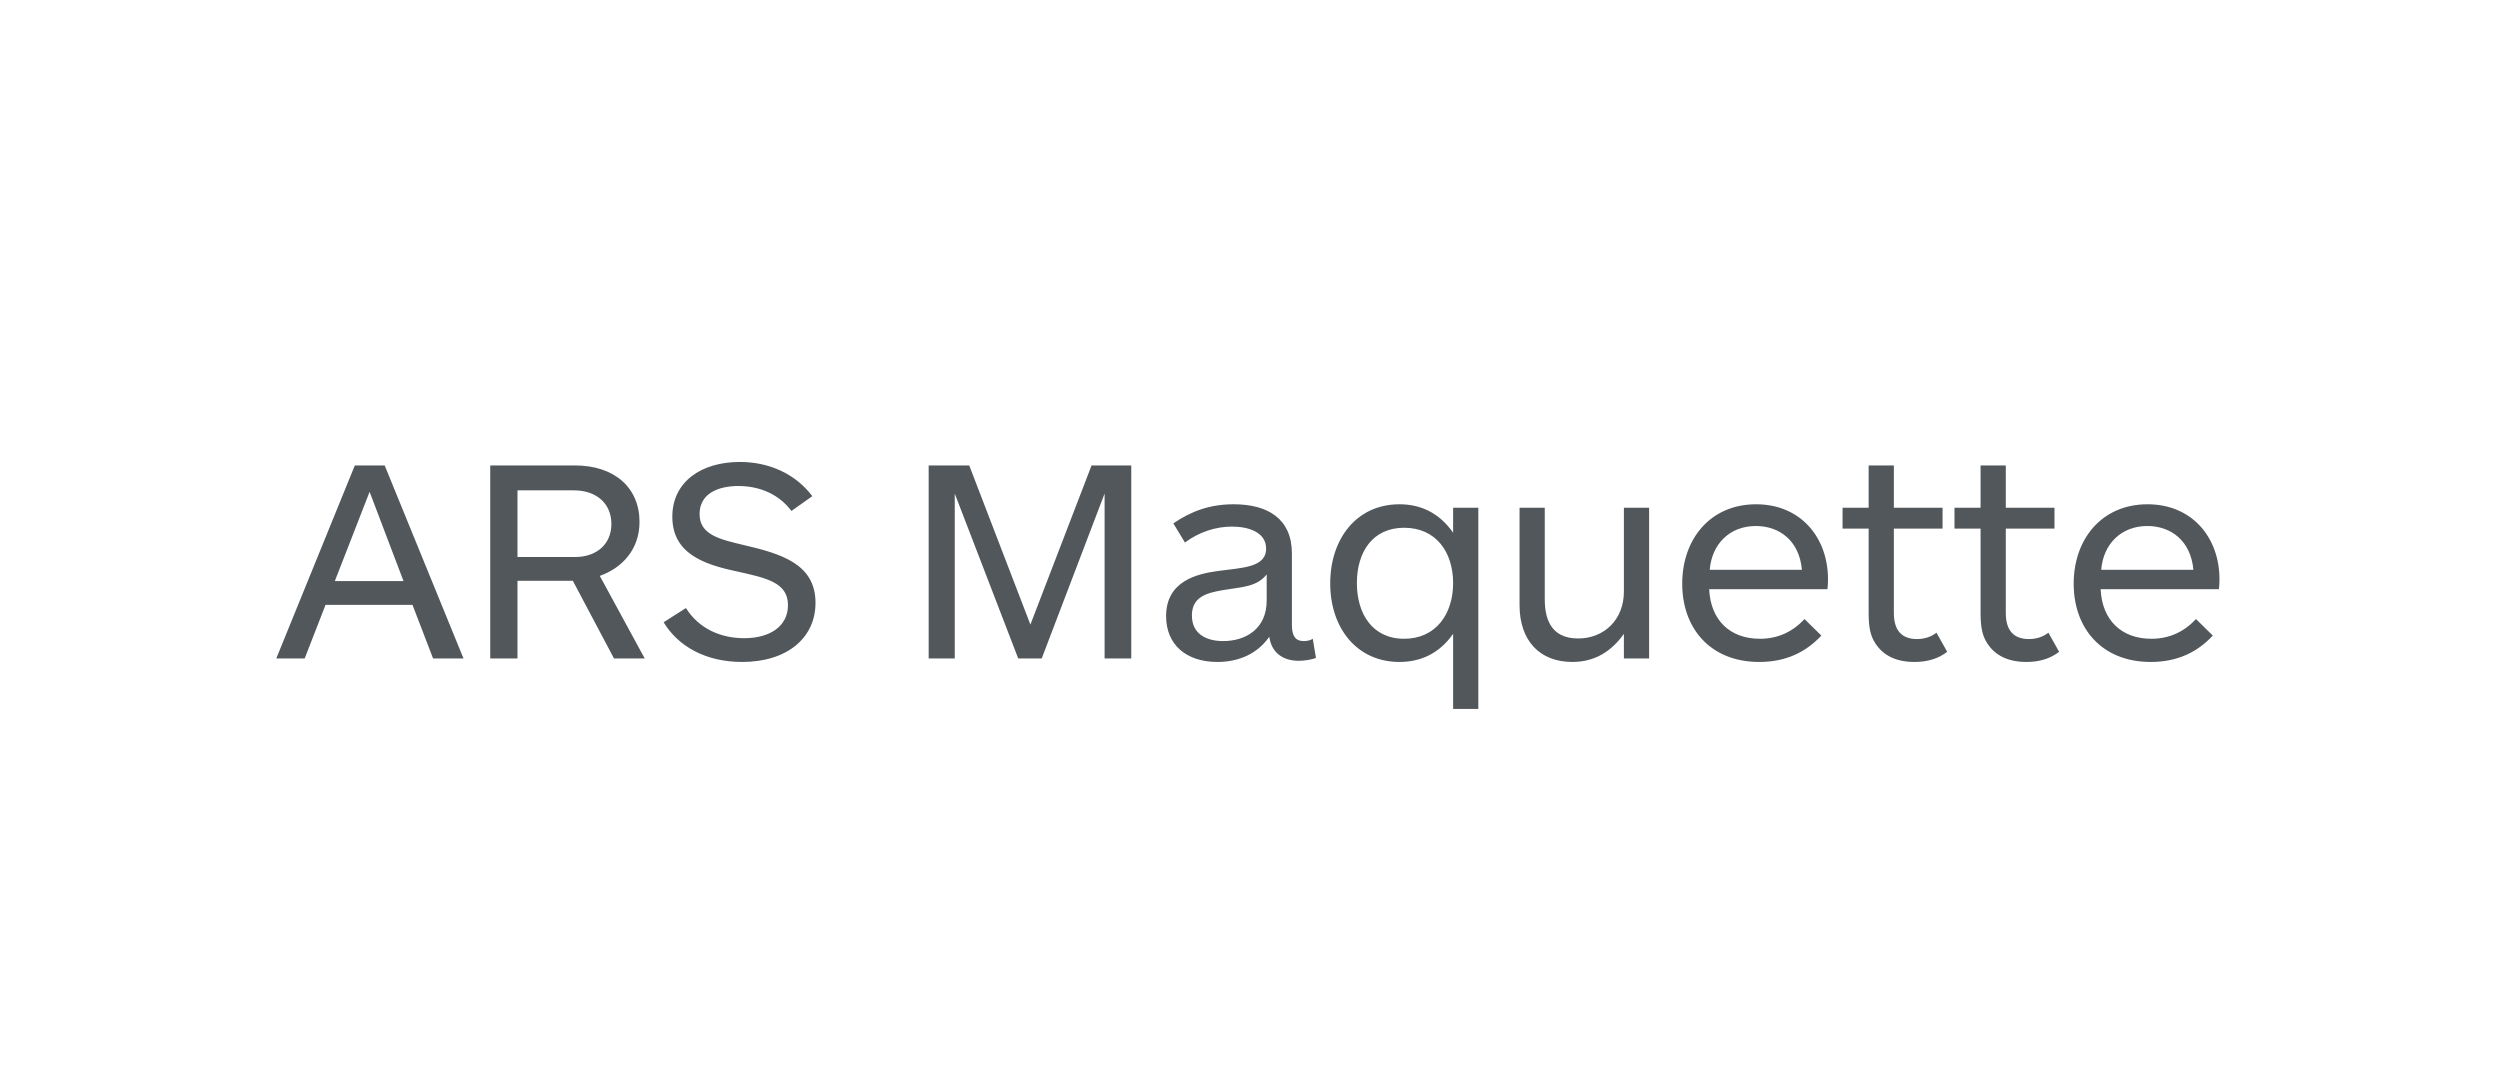
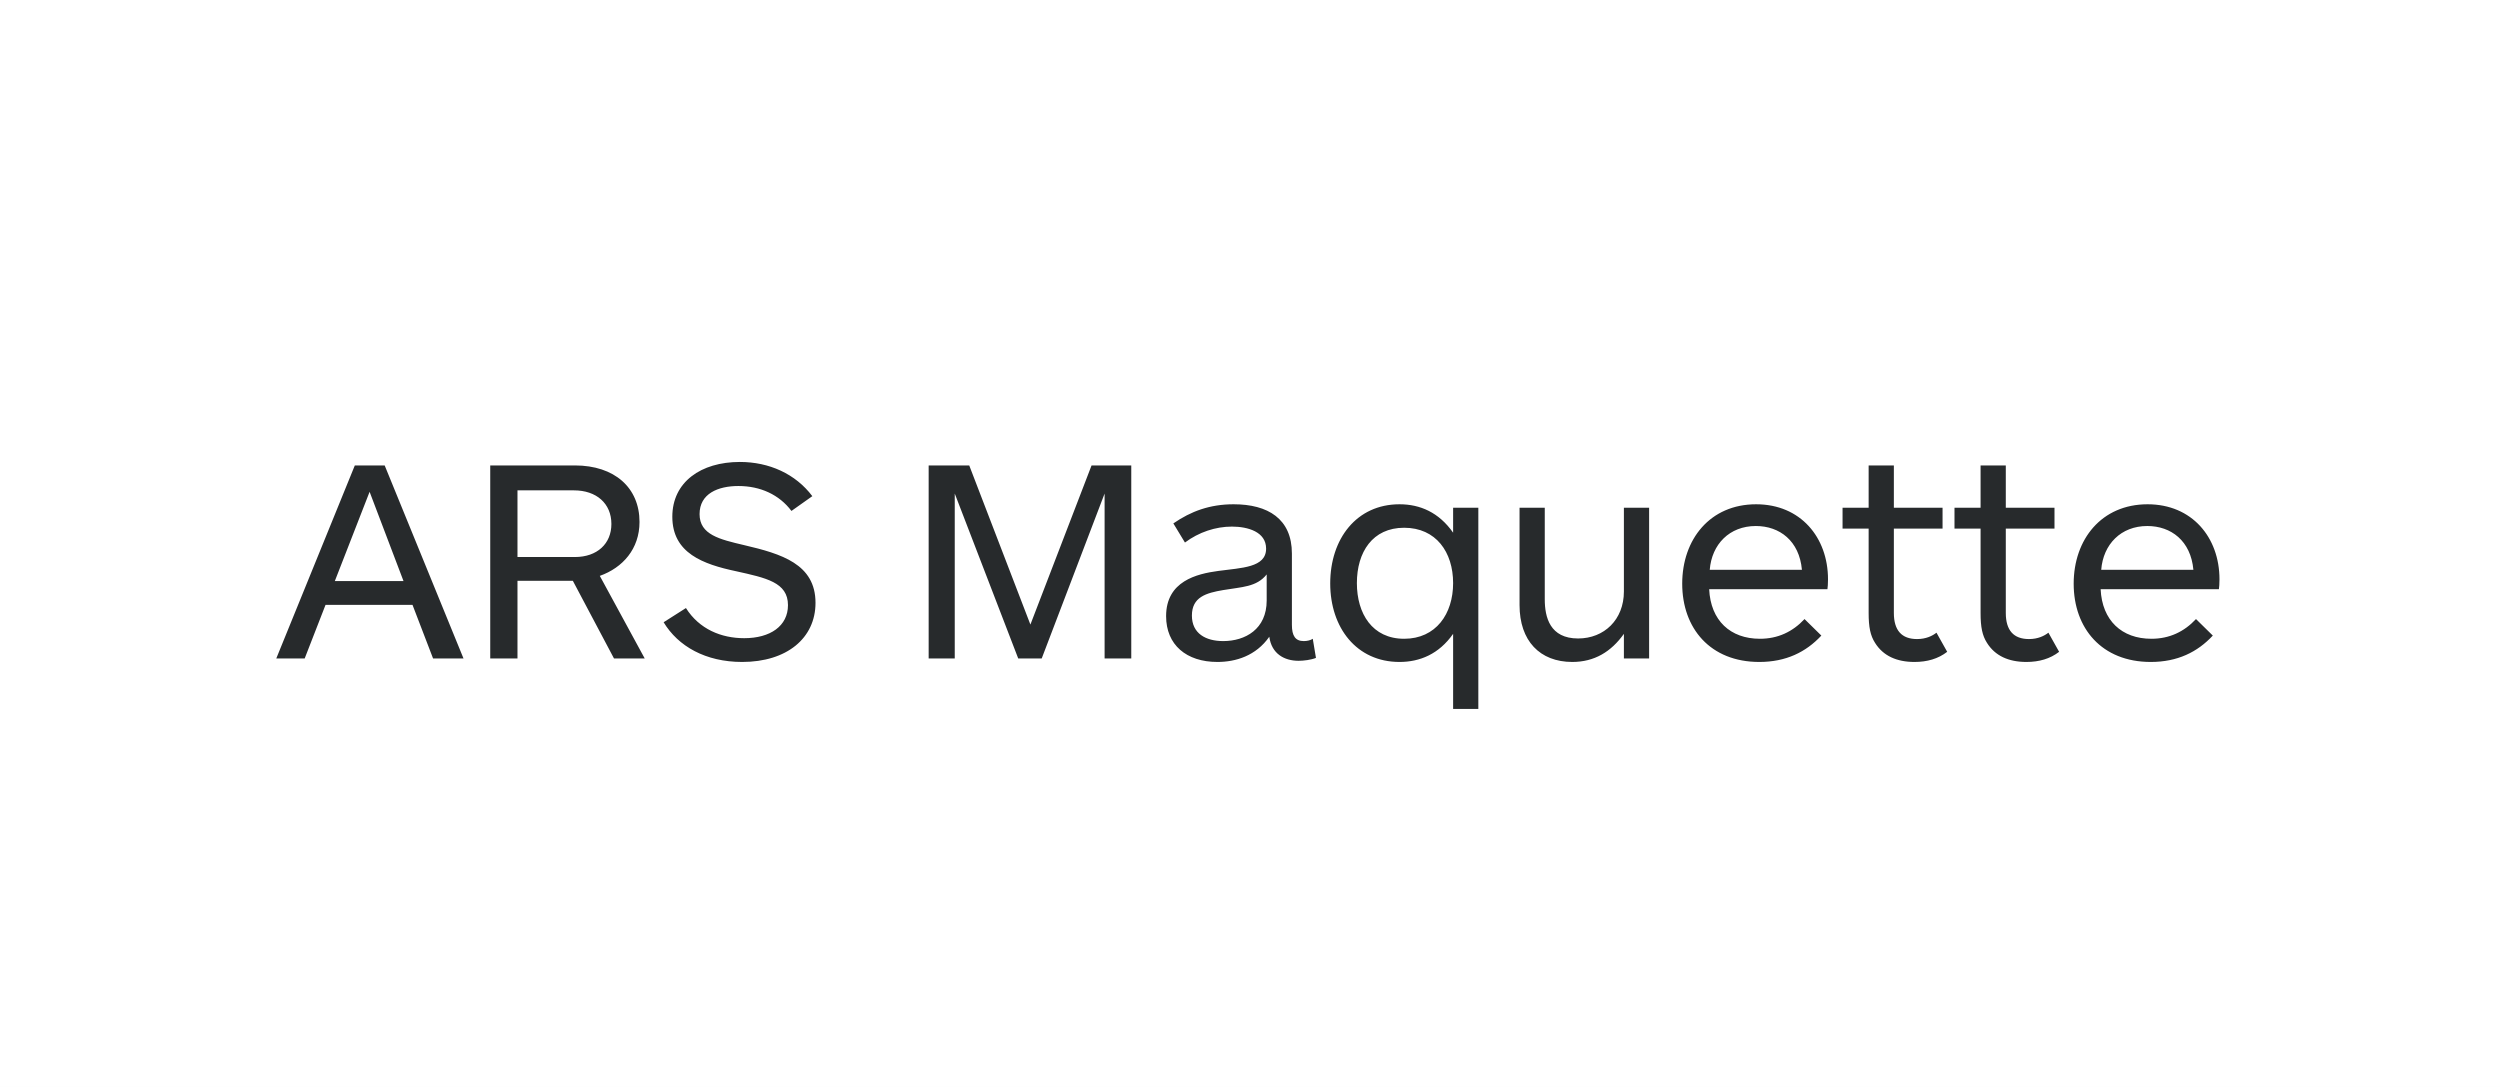
<svg xmlns="http://www.w3.org/2000/svg" width="552" height="240" viewBox="0 0 552 240">
  <g fill="none" fill-rule="evenodd">
    <path fill="#FFF" d="M0 0h552v240H0z" />
-     <path fill="#51575B" d="M102.344 145.392l-17.408-42.624h-6.592L61 145.392h6.272l4.608-11.84h19.2l4.544 11.84h6.72zm-13.248-17.088H73.928l7.68-19.712 7.488 19.712zm53.26 17.088l-9.92-18.24c5.056-1.792 8.768-5.952 8.768-11.904 0-7.552-5.504-12.48-14.272-12.48h-18.688v42.624h6.016V128.24h12.224l9.088 17.152h6.784zm-7.36-29.696c0 4.352-3.136 7.296-8.064 7.296H114.26v-14.72h12.48c4.928 0 8.256 2.88 8.256 7.424zM163.36 102c-8.576 0-14.912 4.416-14.912 12.096 0 8.064 6.848 10.496 14.08 12.032 6.592 1.472 11.456 2.432 11.456 7.488 0 4.608-3.904 7.296-9.664 7.296-5.056 0-9.92-1.984-12.864-6.656l-4.928 3.136c3.2 5.312 9.28 8.768 17.344 8.768 9.856 0 16.192-5.248 16.192-13.056 0-8.576-7.552-10.816-15.744-12.736-5.44-1.28-9.856-2.304-9.856-6.848 0-4.544 4.096-6.208 8.576-6.208 4.864 0 9.024 1.92 11.712 5.504l4.608-3.264c-3.712-4.928-9.536-7.552-16-7.552zm86.424 43.392v-42.624h-8.768l-13.504 35.136-13.504-35.136h-8.96v42.624h5.76v-36.416l14.016 36.416h5.184l13.888-36.416v36.416h5.888zm40.076-4.352c-.448.32-1.216.512-1.984.512-1.856 0-2.624-1.152-2.624-3.584v-15.744c0-7.68-5.312-10.88-12.864-10.88-5.248 0-9.408 1.536-13.312 4.224l2.56 4.224c3.072-2.304 6.784-3.52 10.368-3.52 3.52 0 7.552 1.152 7.552 4.864 0 4.224-5.44 4.224-10.56 4.928-4.736.64-11.52 2.24-11.52 9.984 0 6.336 4.48 10.112 11.328 10.112 4.032 0 8.512-1.344 11.456-5.568.512 3.776 3.328 5.312 6.464 5.312 1.088 0 2.752-.192 3.84-.64l-.704-4.224zm-10.176-8.448c0 6.336-4.736 8.96-9.6 8.96-3.84 0-6.912-1.664-6.912-5.632 0-4.096 3.136-4.992 6.912-5.632 4.096-.704 7.36-.64 9.6-3.456v5.76zm46.732 23.936v-44.416h-5.568v5.504c-3.136-4.48-7.296-6.272-11.84-6.272-9.472 0-15.296 7.616-15.296 17.472 0 9.792 5.824 17.344 15.296 17.344 4.48 0 8.704-1.728 11.84-6.208v16.576h5.568zm-5.568-27.776c0 6.784-3.776 12.288-10.816 12.288-7.04 0-10.432-5.568-10.432-12.288 0-6.848 3.456-12.224 10.432-12.224 7.04 0 10.816 5.376 10.816 12.224zm37.708-16.64v18.496c0 6.208-4.352 10.368-10.112 10.368-6.208 0-7.36-4.672-7.36-8.64v-20.224h-5.568v21.504c0 7.872 4.48 12.544 11.648 12.544 4.864 0 8.576-2.24 11.392-6.208v5.44h5.568v-33.28h-5.568zm45.068 15.808c0-9.28-6.08-16.576-15.872-16.576-10.176 0-16.32 7.744-16.32 17.536 0 9.856 6.208 17.28 17.024 17.28 5.888 0 10.304-2.176 13.696-5.824l-3.712-3.648c-2.624 2.816-5.888 4.352-9.856 4.352-6.528 0-10.88-4.032-11.2-10.944h26.112c.064-.448.128-1.152.128-2.176zm-26.112-2.112c.448-5.632 4.352-9.664 10.176-9.664 5.248 0 9.6 3.264 10.176 9.664h-20.352zm50.06 13.888c-.896.704-2.304 1.408-4.288 1.408-3.392 0-5.12-1.92-5.12-5.76V116.72h10.752v-4.608h-10.752v-9.344h-5.568v9.344h-5.76v4.608h5.76v18.624c0 3.136.384 4.992 1.408 6.592 1.792 2.88 4.8 4.224 8.704 4.224 2.816 0 5.248-.704 7.232-2.24l-2.368-4.224zm24.716 0c-.896.704-2.304 1.408-4.288 1.408-3.392 0-5.12-1.92-5.12-5.76V116.72h10.752v-4.608H442.88v-9.344h-5.568v9.344h-5.76v4.608h5.76v18.624c0 3.136.384 4.992 1.408 6.592 1.792 2.88 4.8 4.224 8.704 4.224 2.816 0 5.248-.704 7.232-2.24l-2.368-4.224zm37.772-11.776c0-9.28-6.08-16.576-15.872-16.576-10.176 0-16.32 7.744-16.32 17.536 0 9.856 6.208 17.28 17.024 17.28 5.888 0 10.304-2.176 13.696-5.824l-3.712-3.648c-2.624 2.816-5.888 4.352-9.856 4.352-6.528 0-10.88-4.032-11.2-10.944h26.112c.064-.448.128-1.152.128-2.176zm-26.112-2.112c.448-5.632 4.352-9.664 10.176-9.664 5.248 0 9.6 3.264 10.176 9.664h-20.352z" />
+     <path fill="#272A2C" d="M102.344 145.392l-17.408-42.624h-6.592L61 145.392h6.272l4.608-11.84h19.2l4.544 11.84h6.72zm-13.248-17.088H73.928l7.68-19.712 7.488 19.712zm53.26 17.088l-9.92-18.24c5.056-1.792 8.768-5.952 8.768-11.904 0-7.552-5.504-12.48-14.272-12.48h-18.688v42.624h6.016V128.24h12.224l9.088 17.152h6.784zm-7.36-29.696c0 4.352-3.136 7.296-8.064 7.296H114.26v-14.72h12.48c4.928 0 8.256 2.88 8.256 7.424zM163.36 102c-8.576 0-14.912 4.416-14.912 12.096 0 8.064 6.848 10.496 14.08 12.032 6.592 1.472 11.456 2.432 11.456 7.488 0 4.608-3.904 7.296-9.664 7.296-5.056 0-9.92-1.984-12.864-6.656l-4.928 3.136c3.2 5.312 9.28 8.768 17.344 8.768 9.856 0 16.192-5.248 16.192-13.056 0-8.576-7.552-10.816-15.744-12.736-5.44-1.28-9.856-2.304-9.856-6.848 0-4.544 4.096-6.208 8.576-6.208 4.864 0 9.024 1.92 11.712 5.504l4.608-3.264c-3.712-4.928-9.536-7.552-16-7.552zm86.424 43.392v-42.624h-8.768l-13.504 35.136-13.504-35.136h-8.96v42.624h5.76v-36.416l14.016 36.416h5.184l13.888-36.416v36.416h5.888zm40.076-4.352c-.448.32-1.216.512-1.984.512-1.856 0-2.624-1.152-2.624-3.584v-15.744c0-7.68-5.312-10.88-12.864-10.88-5.248 0-9.408 1.536-13.312 4.224l2.56 4.224c3.072-2.304 6.784-3.52 10.368-3.52 3.52 0 7.552 1.152 7.552 4.864 0 4.224-5.44 4.224-10.56 4.928-4.736.64-11.52 2.24-11.52 9.984 0 6.336 4.48 10.112 11.328 10.112 4.032 0 8.512-1.344 11.456-5.568.512 3.776 3.328 5.312 6.464 5.312 1.088 0 2.752-.192 3.84-.64l-.704-4.224zm-10.176-8.448c0 6.336-4.736 8.96-9.6 8.96-3.84 0-6.912-1.664-6.912-5.632 0-4.096 3.136-4.992 6.912-5.632 4.096-.704 7.36-.64 9.6-3.456v5.76zm46.732 23.936v-44.416h-5.568v5.504c-3.136-4.48-7.296-6.272-11.84-6.272-9.472 0-15.296 7.616-15.296 17.472 0 9.792 5.824 17.344 15.296 17.344 4.48 0 8.704-1.728 11.84-6.208v16.576h5.568zm-5.568-27.776c0 6.784-3.776 12.288-10.816 12.288-7.04 0-10.432-5.568-10.432-12.288 0-6.848 3.456-12.224 10.432-12.224 7.04 0 10.816 5.376 10.816 12.224zm37.708-16.64v18.496c0 6.208-4.352 10.368-10.112 10.368-6.208 0-7.36-4.672-7.36-8.64v-20.224h-5.568v21.504c0 7.872 4.48 12.544 11.648 12.544 4.864 0 8.576-2.24 11.392-6.208v5.44h5.568v-33.28h-5.568zm45.068 15.808c0-9.28-6.08-16.576-15.872-16.576-10.176 0-16.32 7.744-16.32 17.536 0 9.856 6.208 17.28 17.024 17.28 5.888 0 10.304-2.176 13.696-5.824l-3.712-3.648c-2.624 2.816-5.888 4.352-9.856 4.352-6.528 0-10.88-4.032-11.2-10.944h26.112c.064-.448.128-1.152.128-2.176zm-26.112-2.112c.448-5.632 4.352-9.664 10.176-9.664 5.248 0 9.6 3.264 10.176 9.664h-20.352zm50.06 13.888c-.896.704-2.304 1.408-4.288 1.408-3.392 0-5.12-1.92-5.12-5.76V116.72h10.752v-4.608h-10.752v-9.344h-5.568v9.344h-5.76v4.608h5.76v18.624c0 3.136.384 4.992 1.408 6.592 1.792 2.88 4.8 4.224 8.704 4.224 2.816 0 5.248-.704 7.232-2.24l-2.368-4.224zm24.716 0c-.896.704-2.304 1.408-4.288 1.408-3.392 0-5.12-1.92-5.12-5.76V116.72h10.752v-4.608H442.88v-9.344h-5.568v9.344h-5.76v4.608h5.76v18.624c0 3.136.384 4.992 1.408 6.592 1.792 2.88 4.8 4.224 8.704 4.224 2.816 0 5.248-.704 7.232-2.24l-2.368-4.224zm37.772-11.776c0-9.28-6.08-16.576-15.872-16.576-10.176 0-16.32 7.744-16.32 17.536 0 9.856 6.208 17.28 17.024 17.28 5.888 0 10.304-2.176 13.696-5.824l-3.712-3.648c-2.624 2.816-5.888 4.352-9.856 4.352-6.528 0-10.88-4.032-11.2-10.944h26.112c.064-.448.128-1.152.128-2.176zm-26.112-2.112c.448-5.632 4.352-9.664 10.176-9.664 5.248 0 9.6 3.264 10.176 9.664h-20.352z" />
  </g>
</svg>
